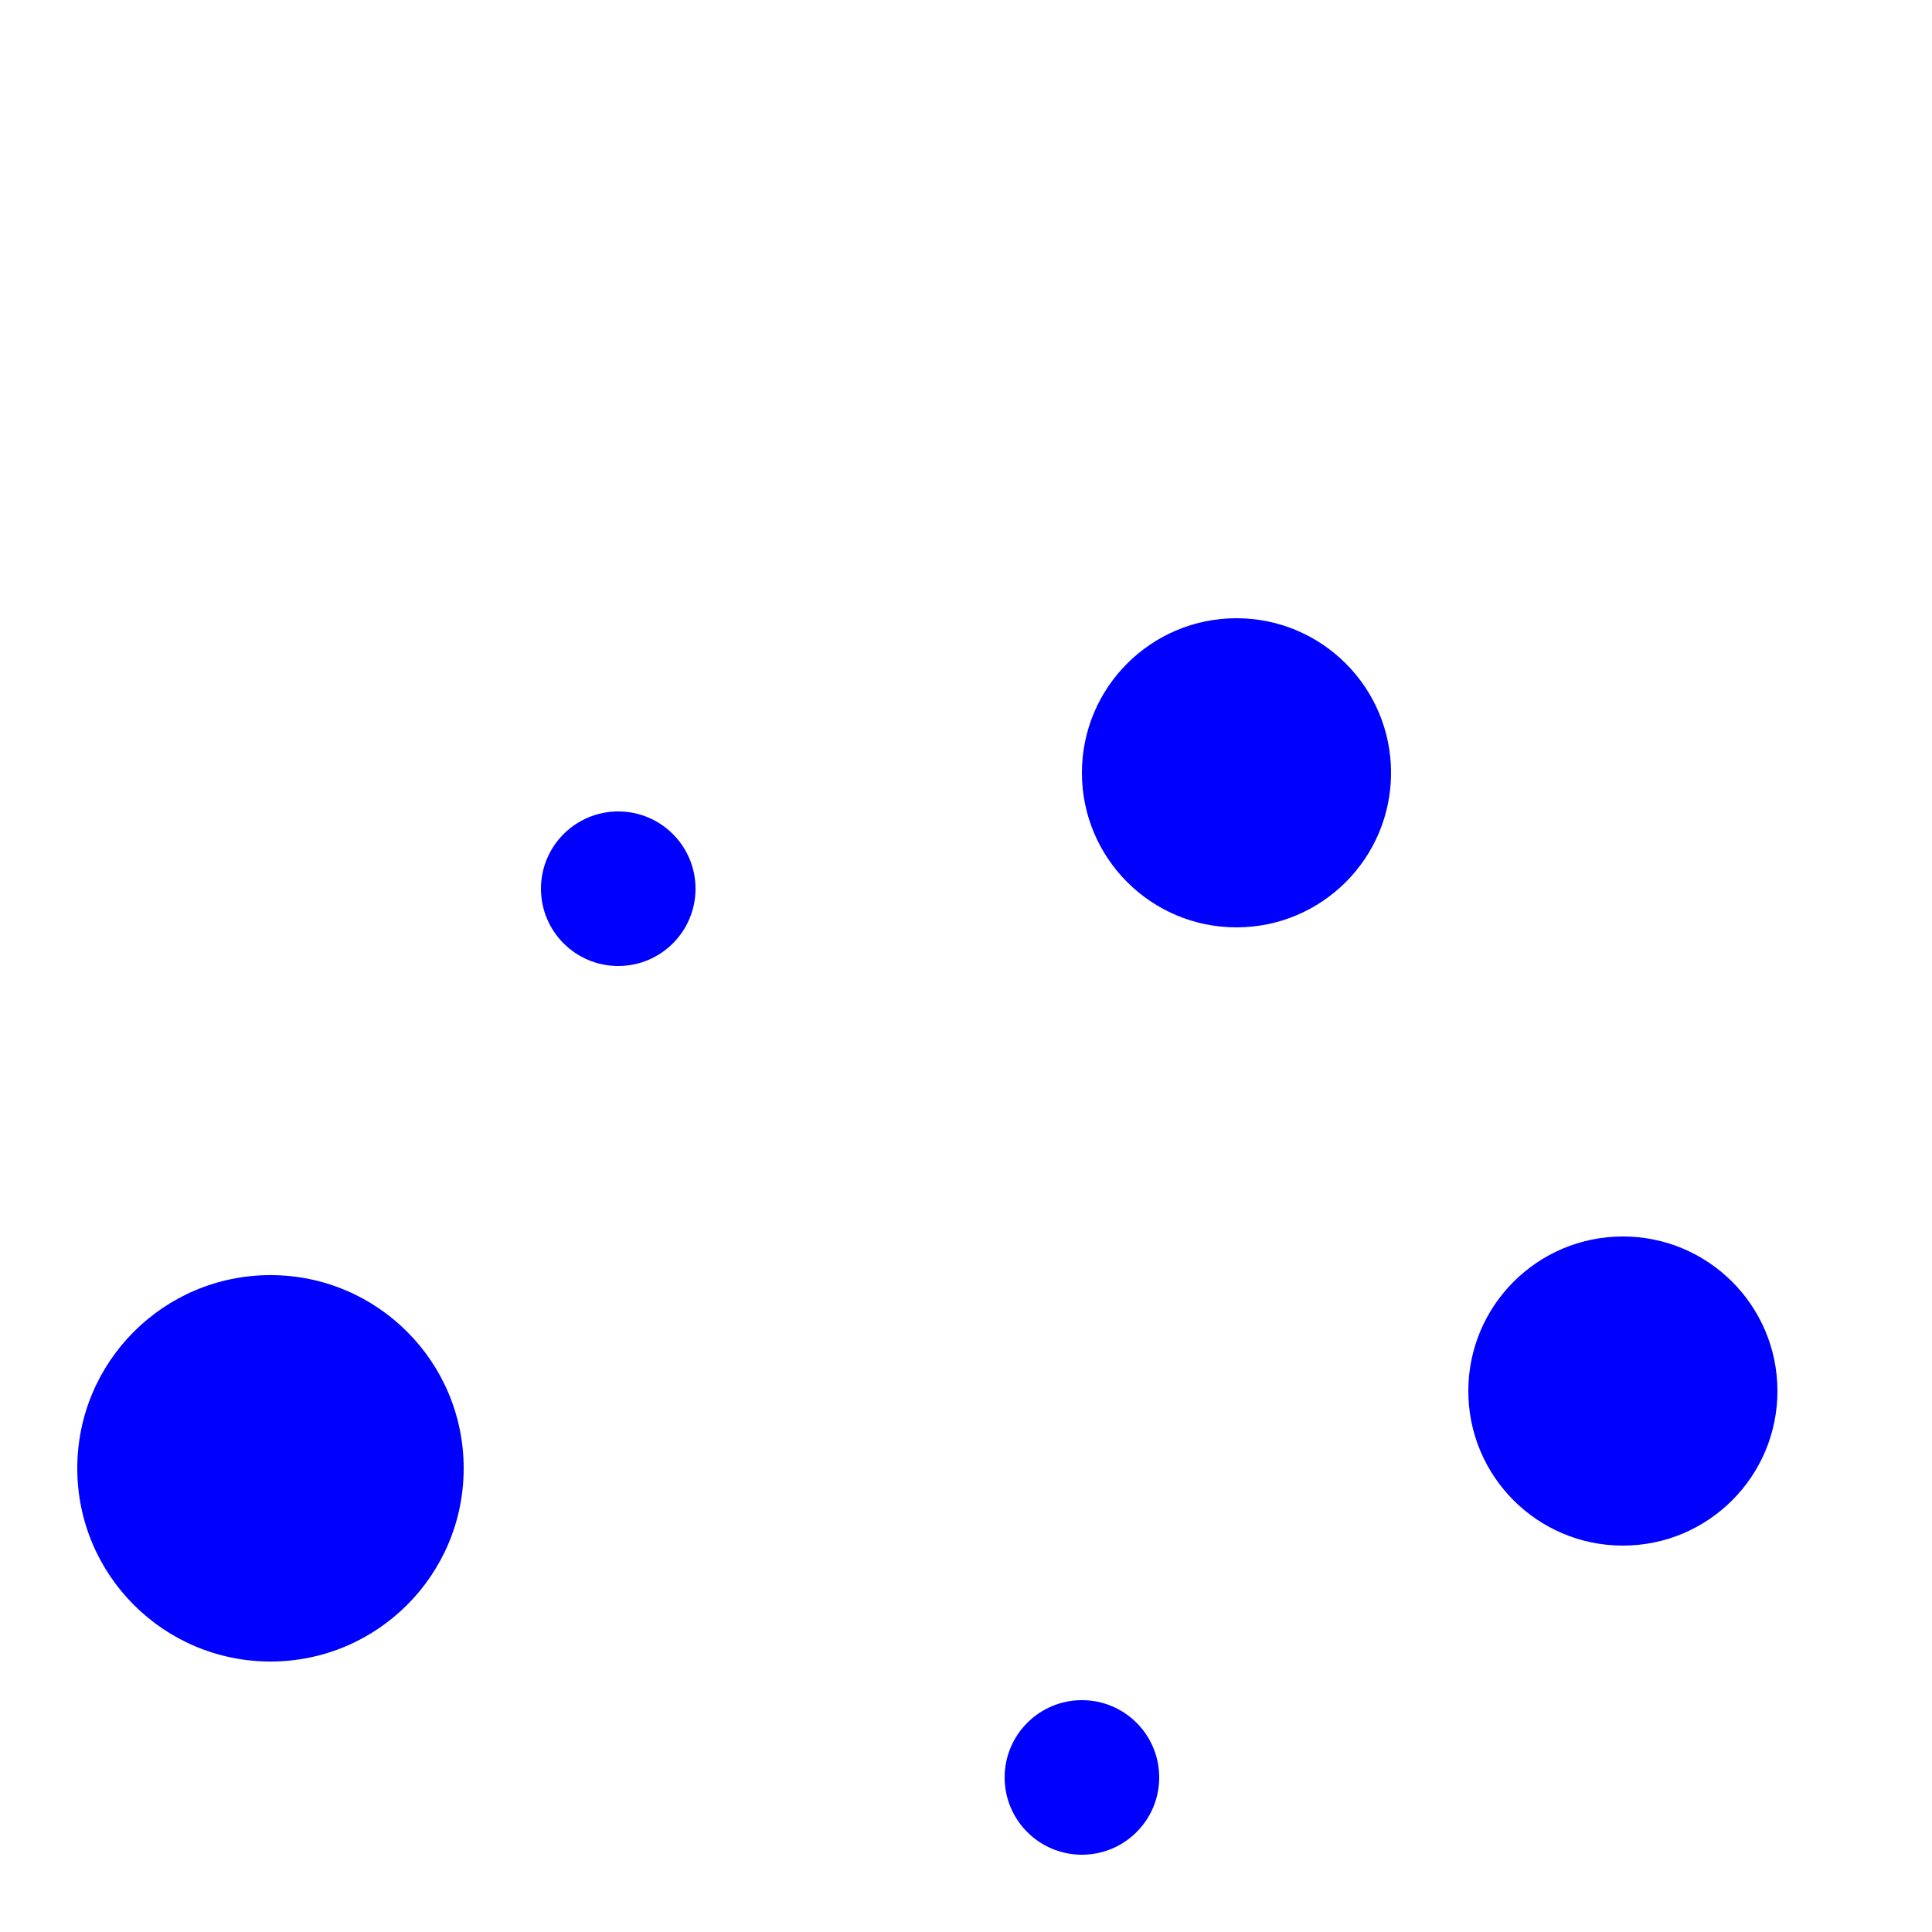
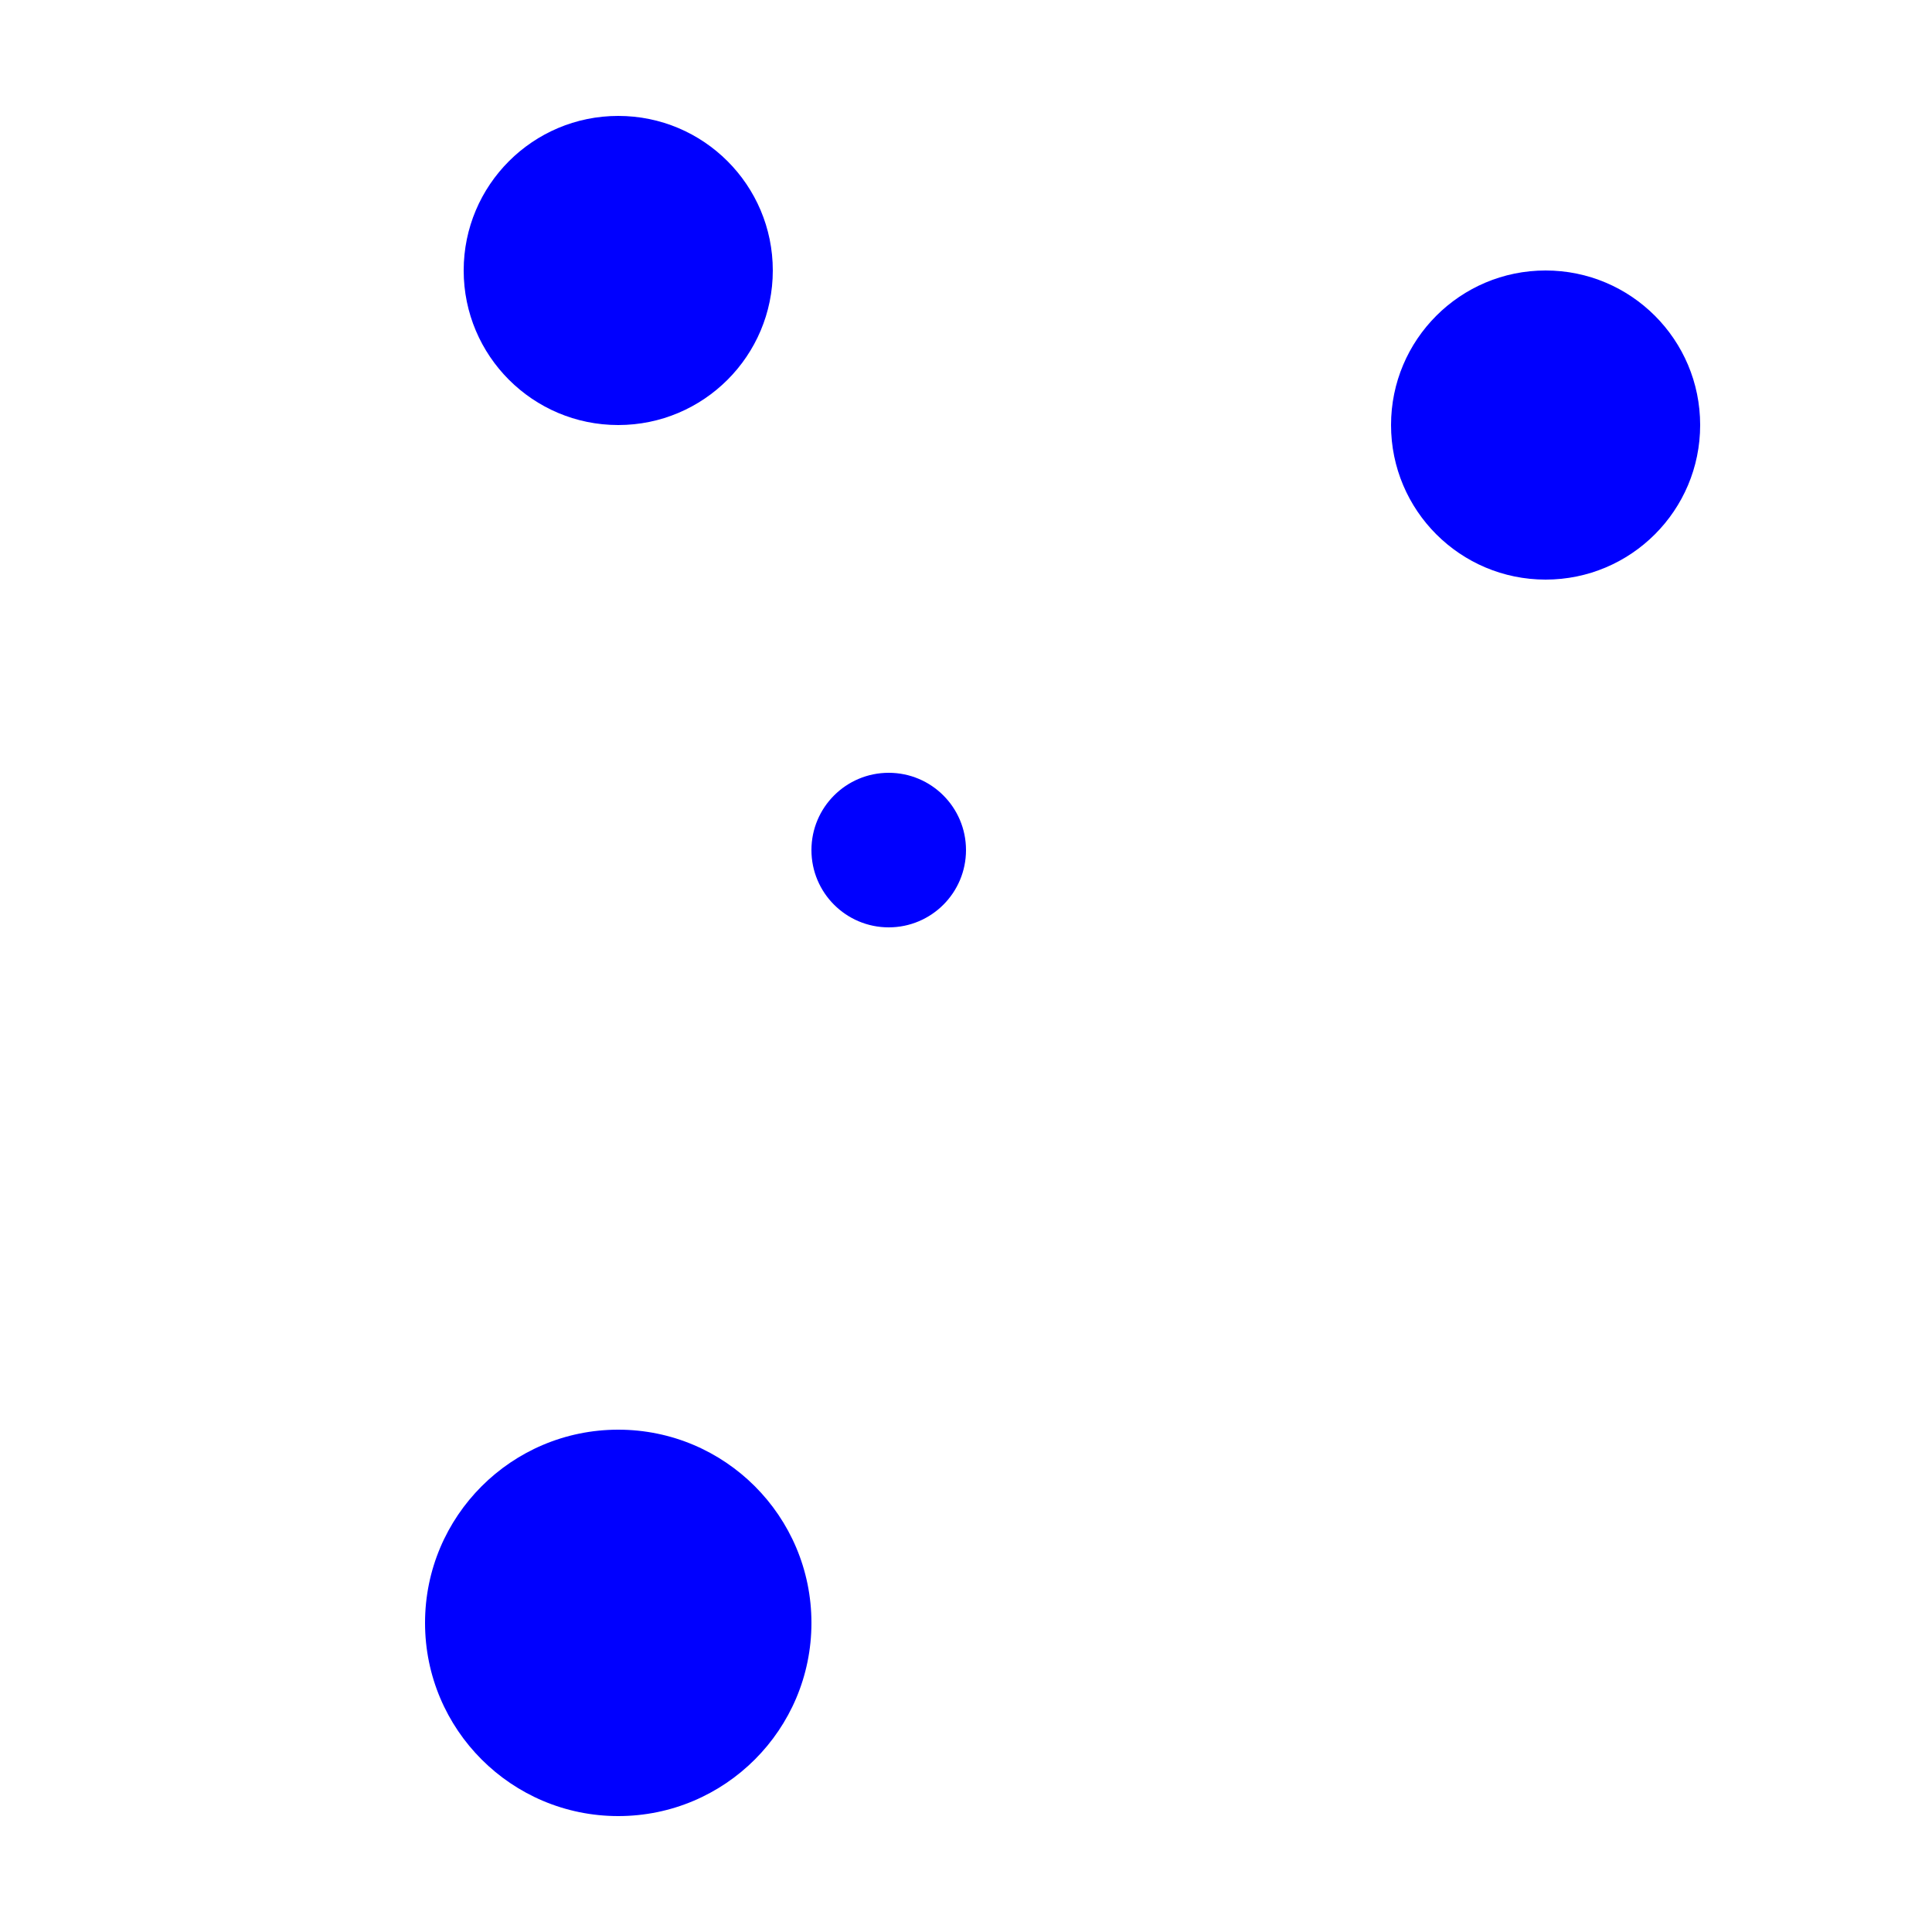
<svg xmlns="http://www.w3.org/2000/svg" width="25" height="25">
-   <circle cx="8.0" cy="11.5" r="1.0" fill="blue" />
-   <circle cx="16.0" cy="10.0" r="2.0" fill="blue" />
-   <circle cx="21.0" cy="18.0" r="2.0" fill="blue" />
-   <circle cx="14.0" cy="23.0" r="1.0" fill="blue" />
-   <circle cx="3.5" cy="19.0" r="2.5" fill="blue" />
+   <circle cx="11.5" cy="11.0" r="1.0" fill="blue" />
+   <circle cx="1.0" cy="2.5" r="0.0" fill="blue" />
+   <circle cx="8.0" cy="3.5" r="2.0" fill="blue" />
+   <circle cx="8.0" cy="21.0" r="2.5" fill="blue" />
+   <circle cx="20.0" cy="5.5" r="2.0" fill="blue" />
</svg>
